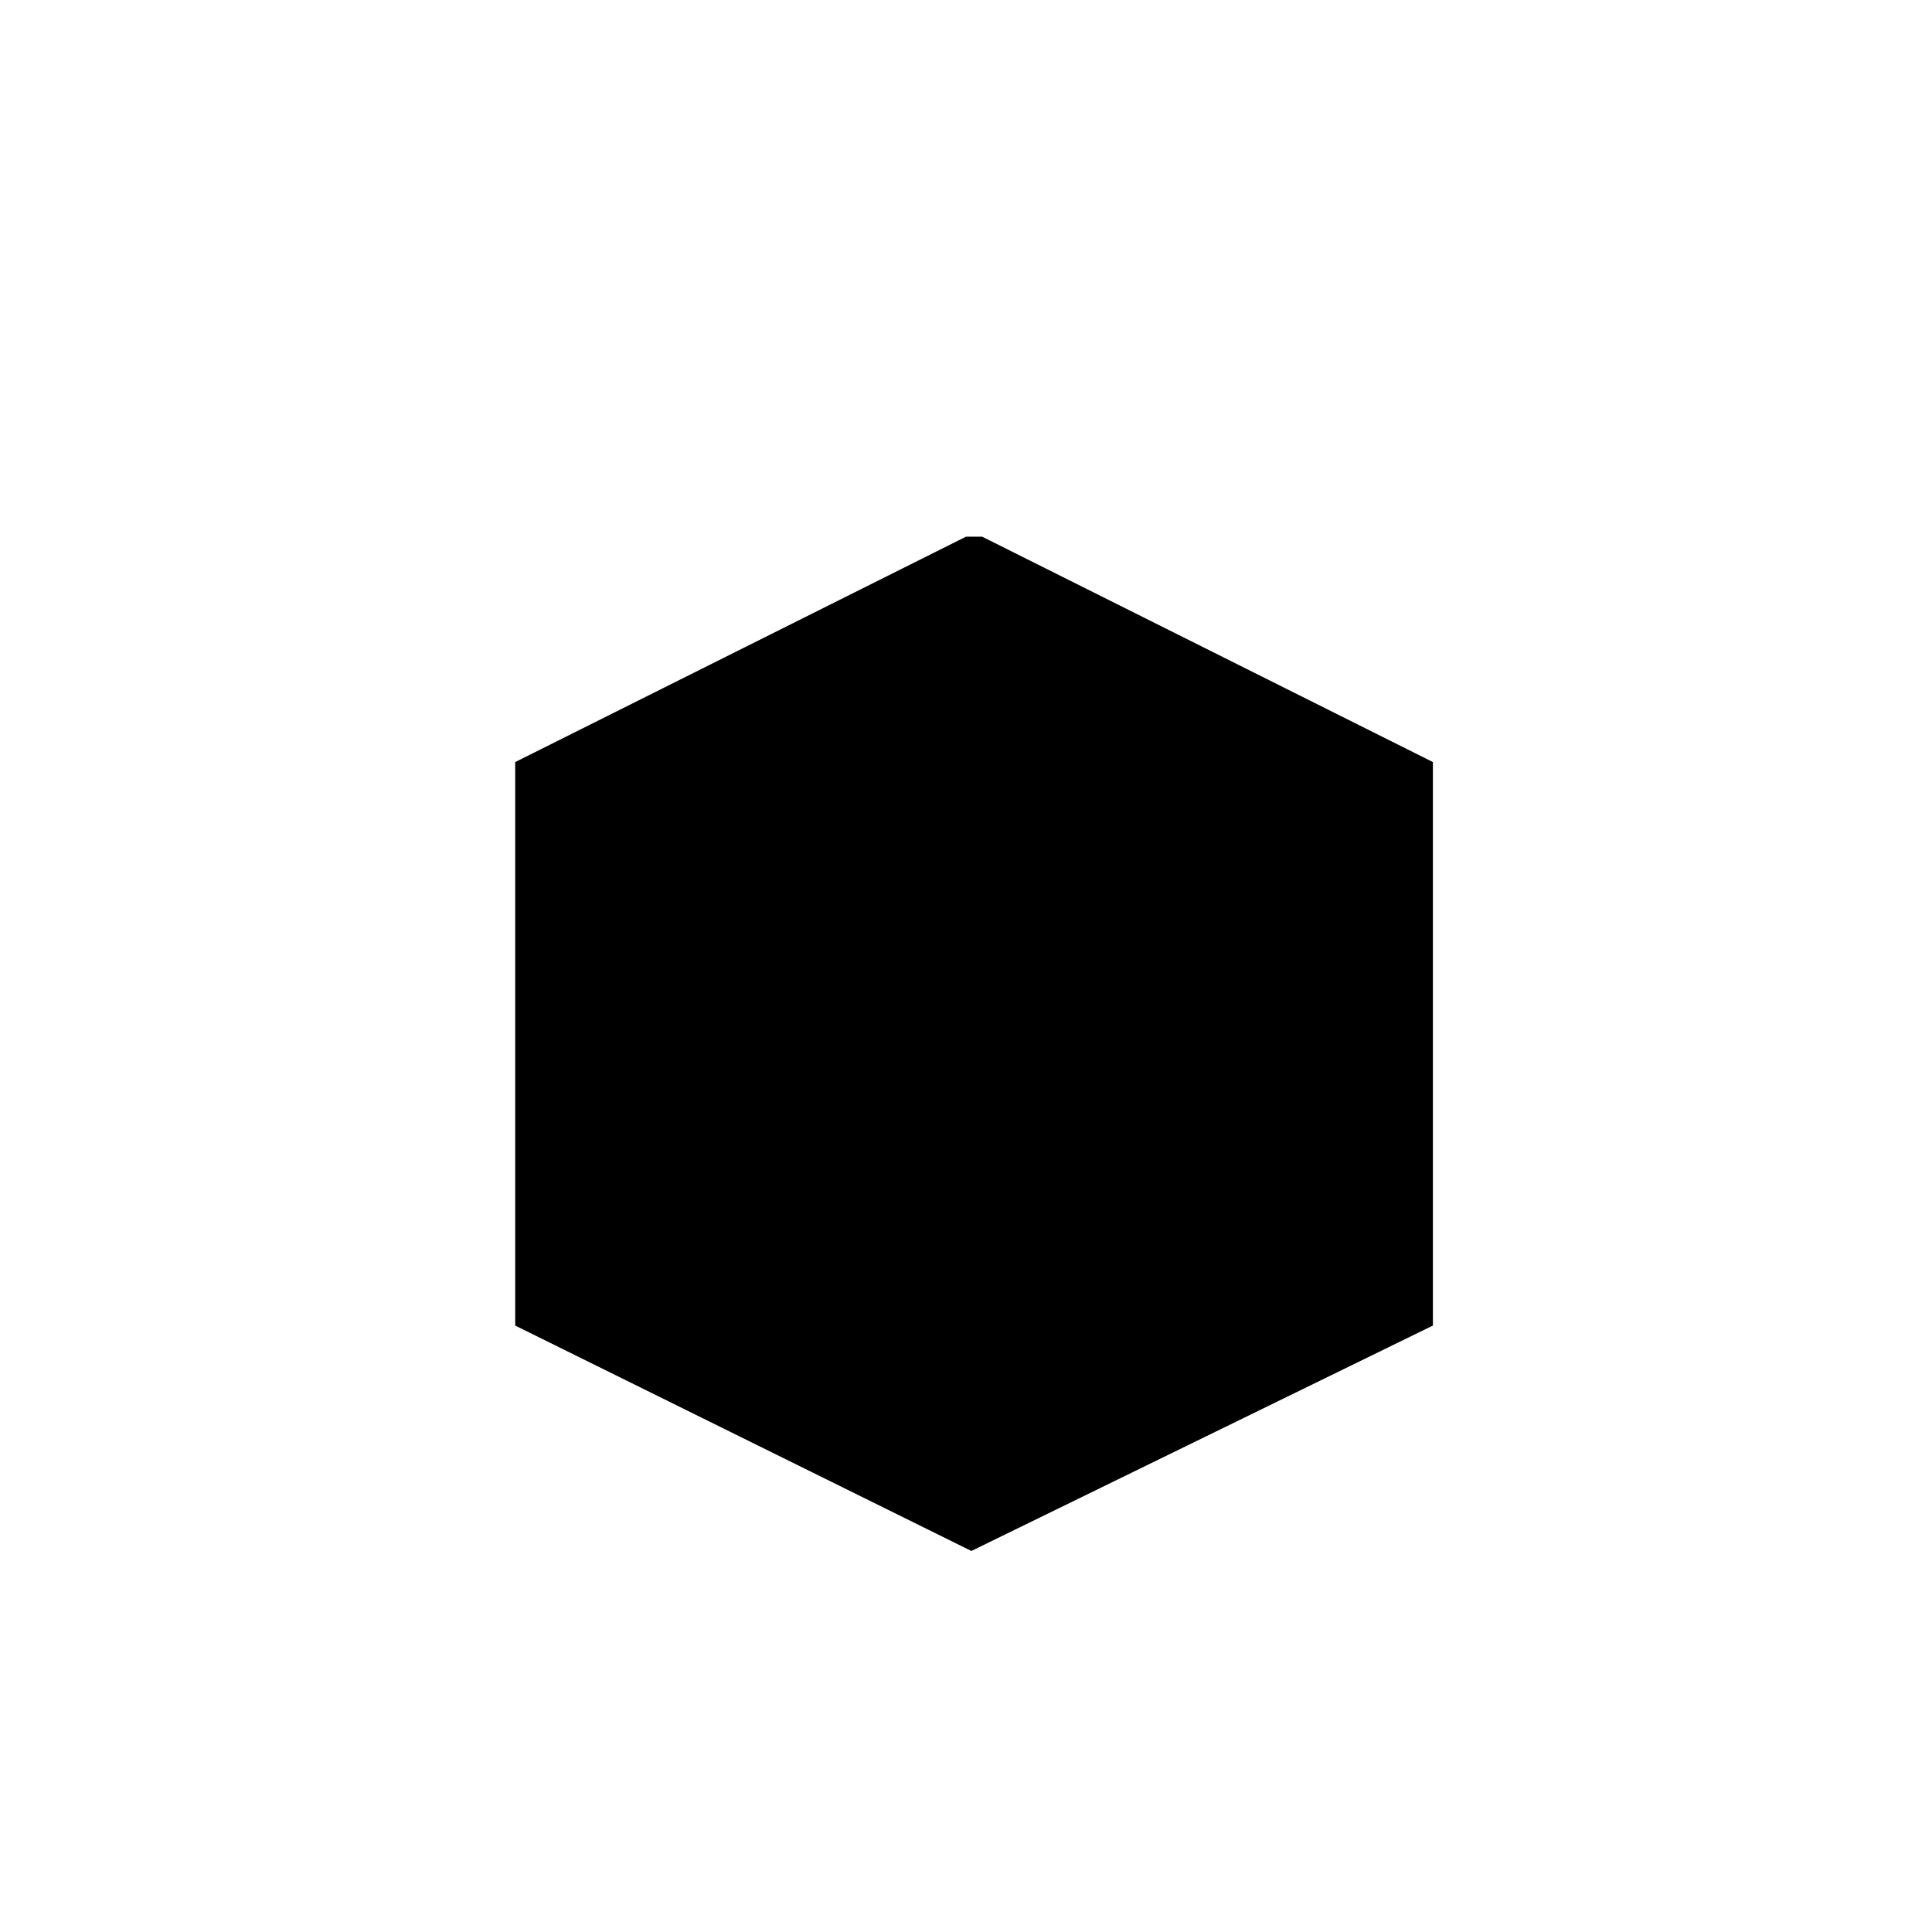
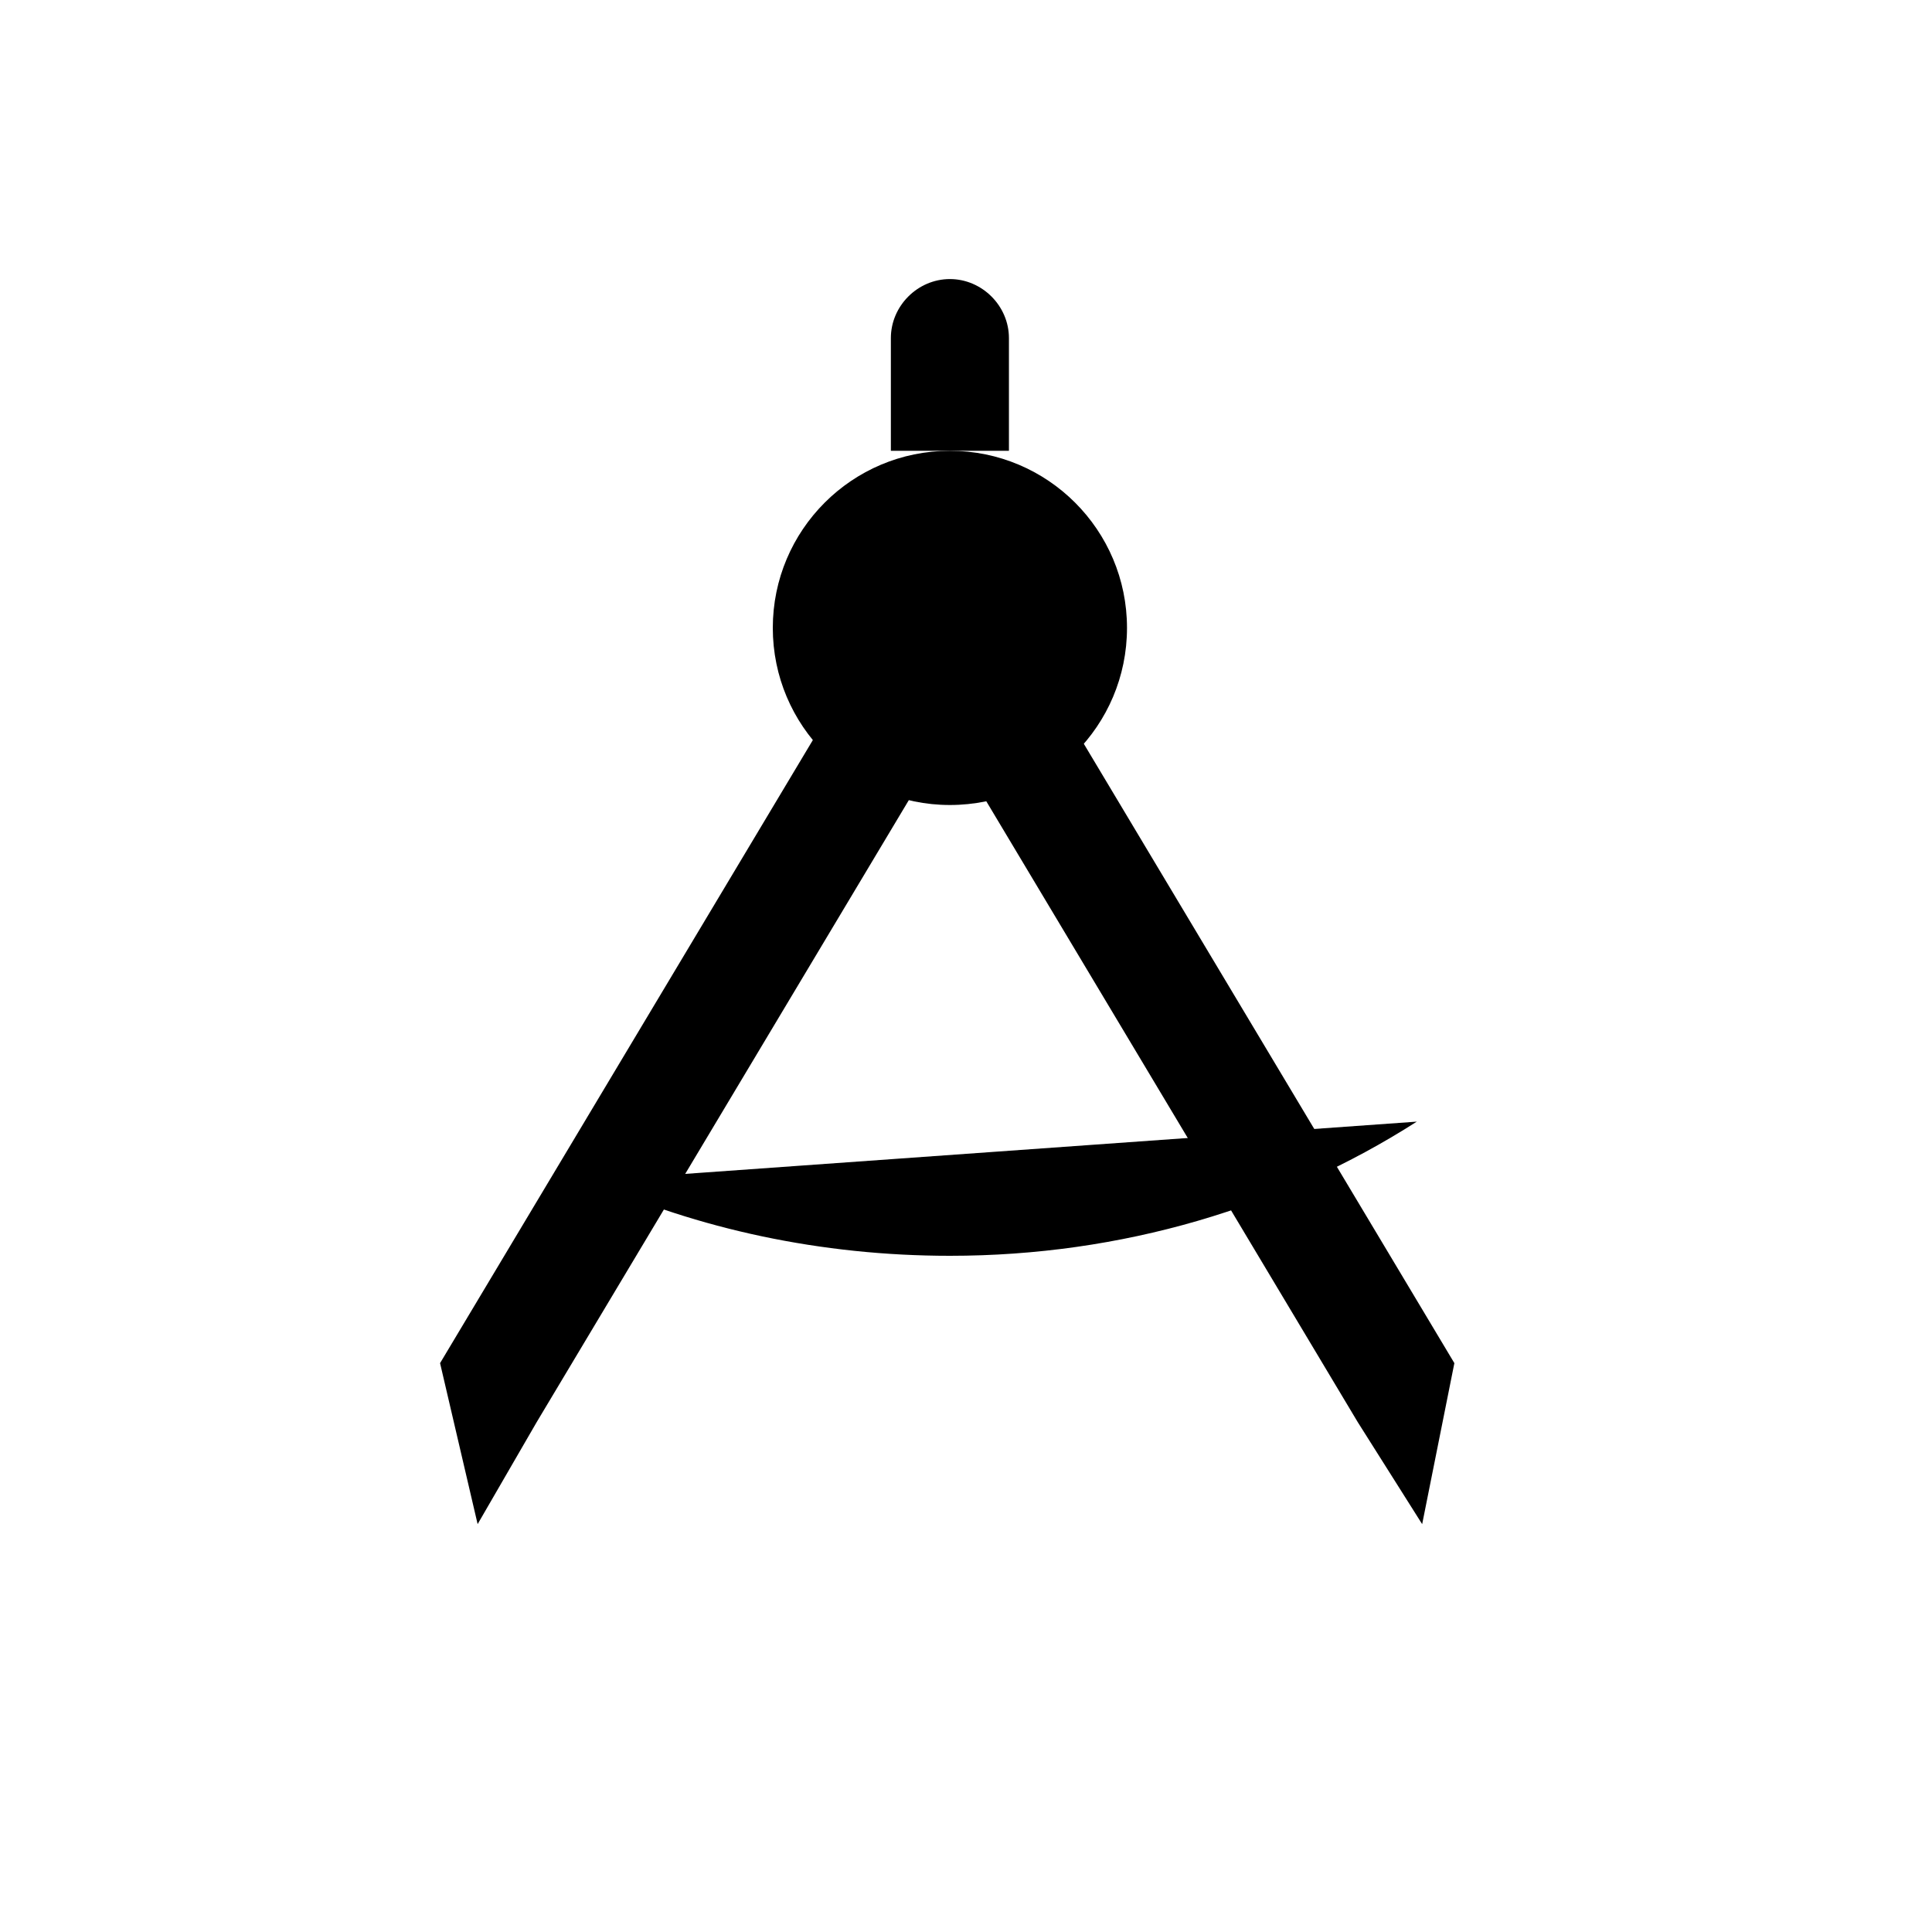
- <svg xmlns="http://www.w3.org/2000/svg" version="1.0" width="36px" height="36px" viewBox="0 0 36 36" xml:space="preserve">
-   <line class="stroke-background fill-none" x1="18.1" y1="18.4" x2="18.1" y2="28.9" />
-   <line class="stroke-background fill-none" x1="26.7" y1="14.2" x2="18.1" y2="18.4" />
-   <line class="stroke-background fill-none" x1="18.1" y1="18.4" x2="9.6" y2="14.2" />
-   <path class="stroke-foreground fill-none" d="M18.1,18.4" />
-   <line class="stroke-foreground fill-none" x1="9.4" y1="24.5" x2="4.5" y2="27" />
-   <line class="stroke-foreground fill-none" x1="26.7" y1="24.5" x2="31.6" y2="27.1" />
-   <polygon class="stroke-foreground fill-none" points="18.3,10 26.7,14.2 26.7,24.5 26.7,24.7 18.1,28.9 9.6,24.7 9.6,24.5 9.6,14.2 18,10 " />
-   <line class="stroke-foreground fill-none" x1="18.1" y1="10.2" x2="18.1" y2="4.3" />
+ <svg xmlns="http://www.w3.org/2000/svg" version="1.1" width="36px" height="36px" viewBox="0 0 36 36" xml:space="preserve">
+   <circle class="stroke-foreground fill-none" stroke-linecap="round" cx="17.7" cy="11.7" r="3.3" />
+   <path class="stroke-background fill-none" stroke-linecap="round" d="M26.4,20.9c-2.5,1.6-5.5,2.5-8.7,2.5c-2.4,0-4.7-0.5-6.7-1.4" />
+   <path class="fill-foreground stroke-none" d="M16.6,8.4V6.3c0-0.6,0.5-1.1,1.1-1.1c0.6,0,1.1,0.5,1.1,1.1v2.1H16.6z" />
+   <polygon class="fill-foreground stroke-none" points="20.1,13.7 18.3,14.8 25.3,26.5 26.5,28.4 27.1,25.4 " />
+   <polygon class="fill-foreground stroke-none" points="15.2,13.7 8.2,25.4 8.9,28.4 10,26.5 17,14.8 " />
+   <line class="stroke-foreground fill-none" stroke-width="2" stroke-linecap="round" x1="17.5" y1="21.7" x2="17.5" y2="24.9" />
</svg>
